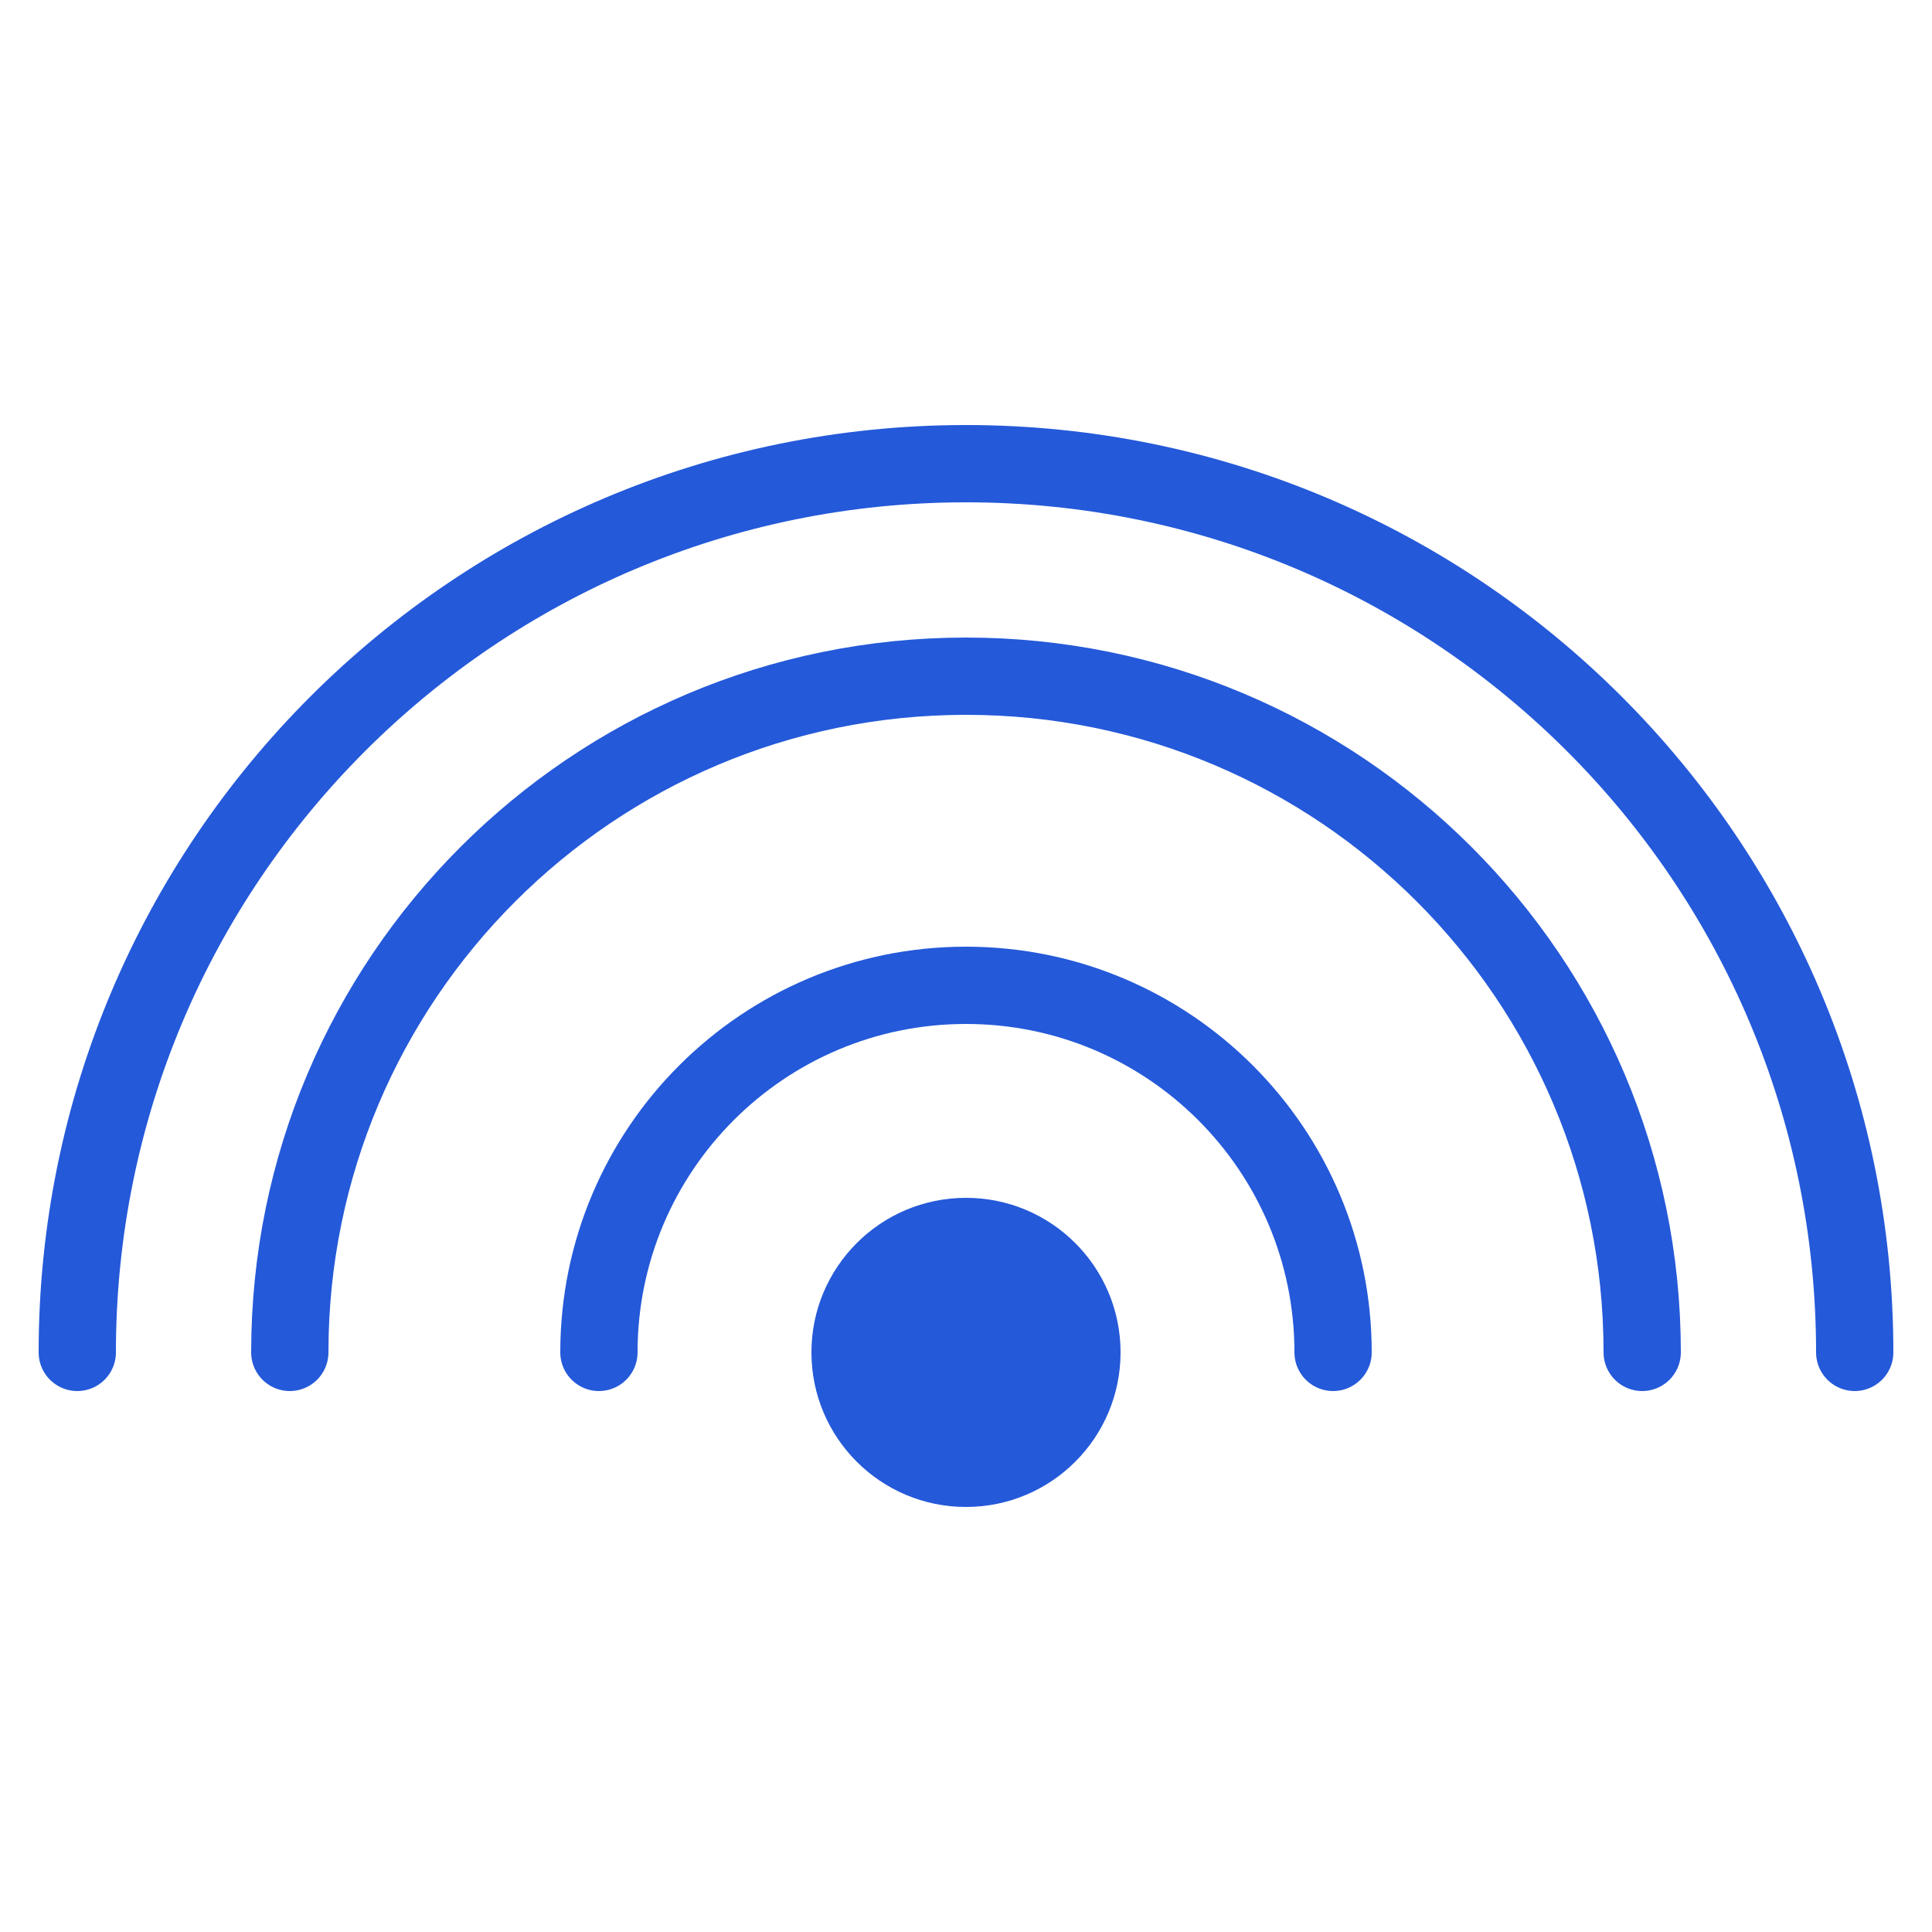
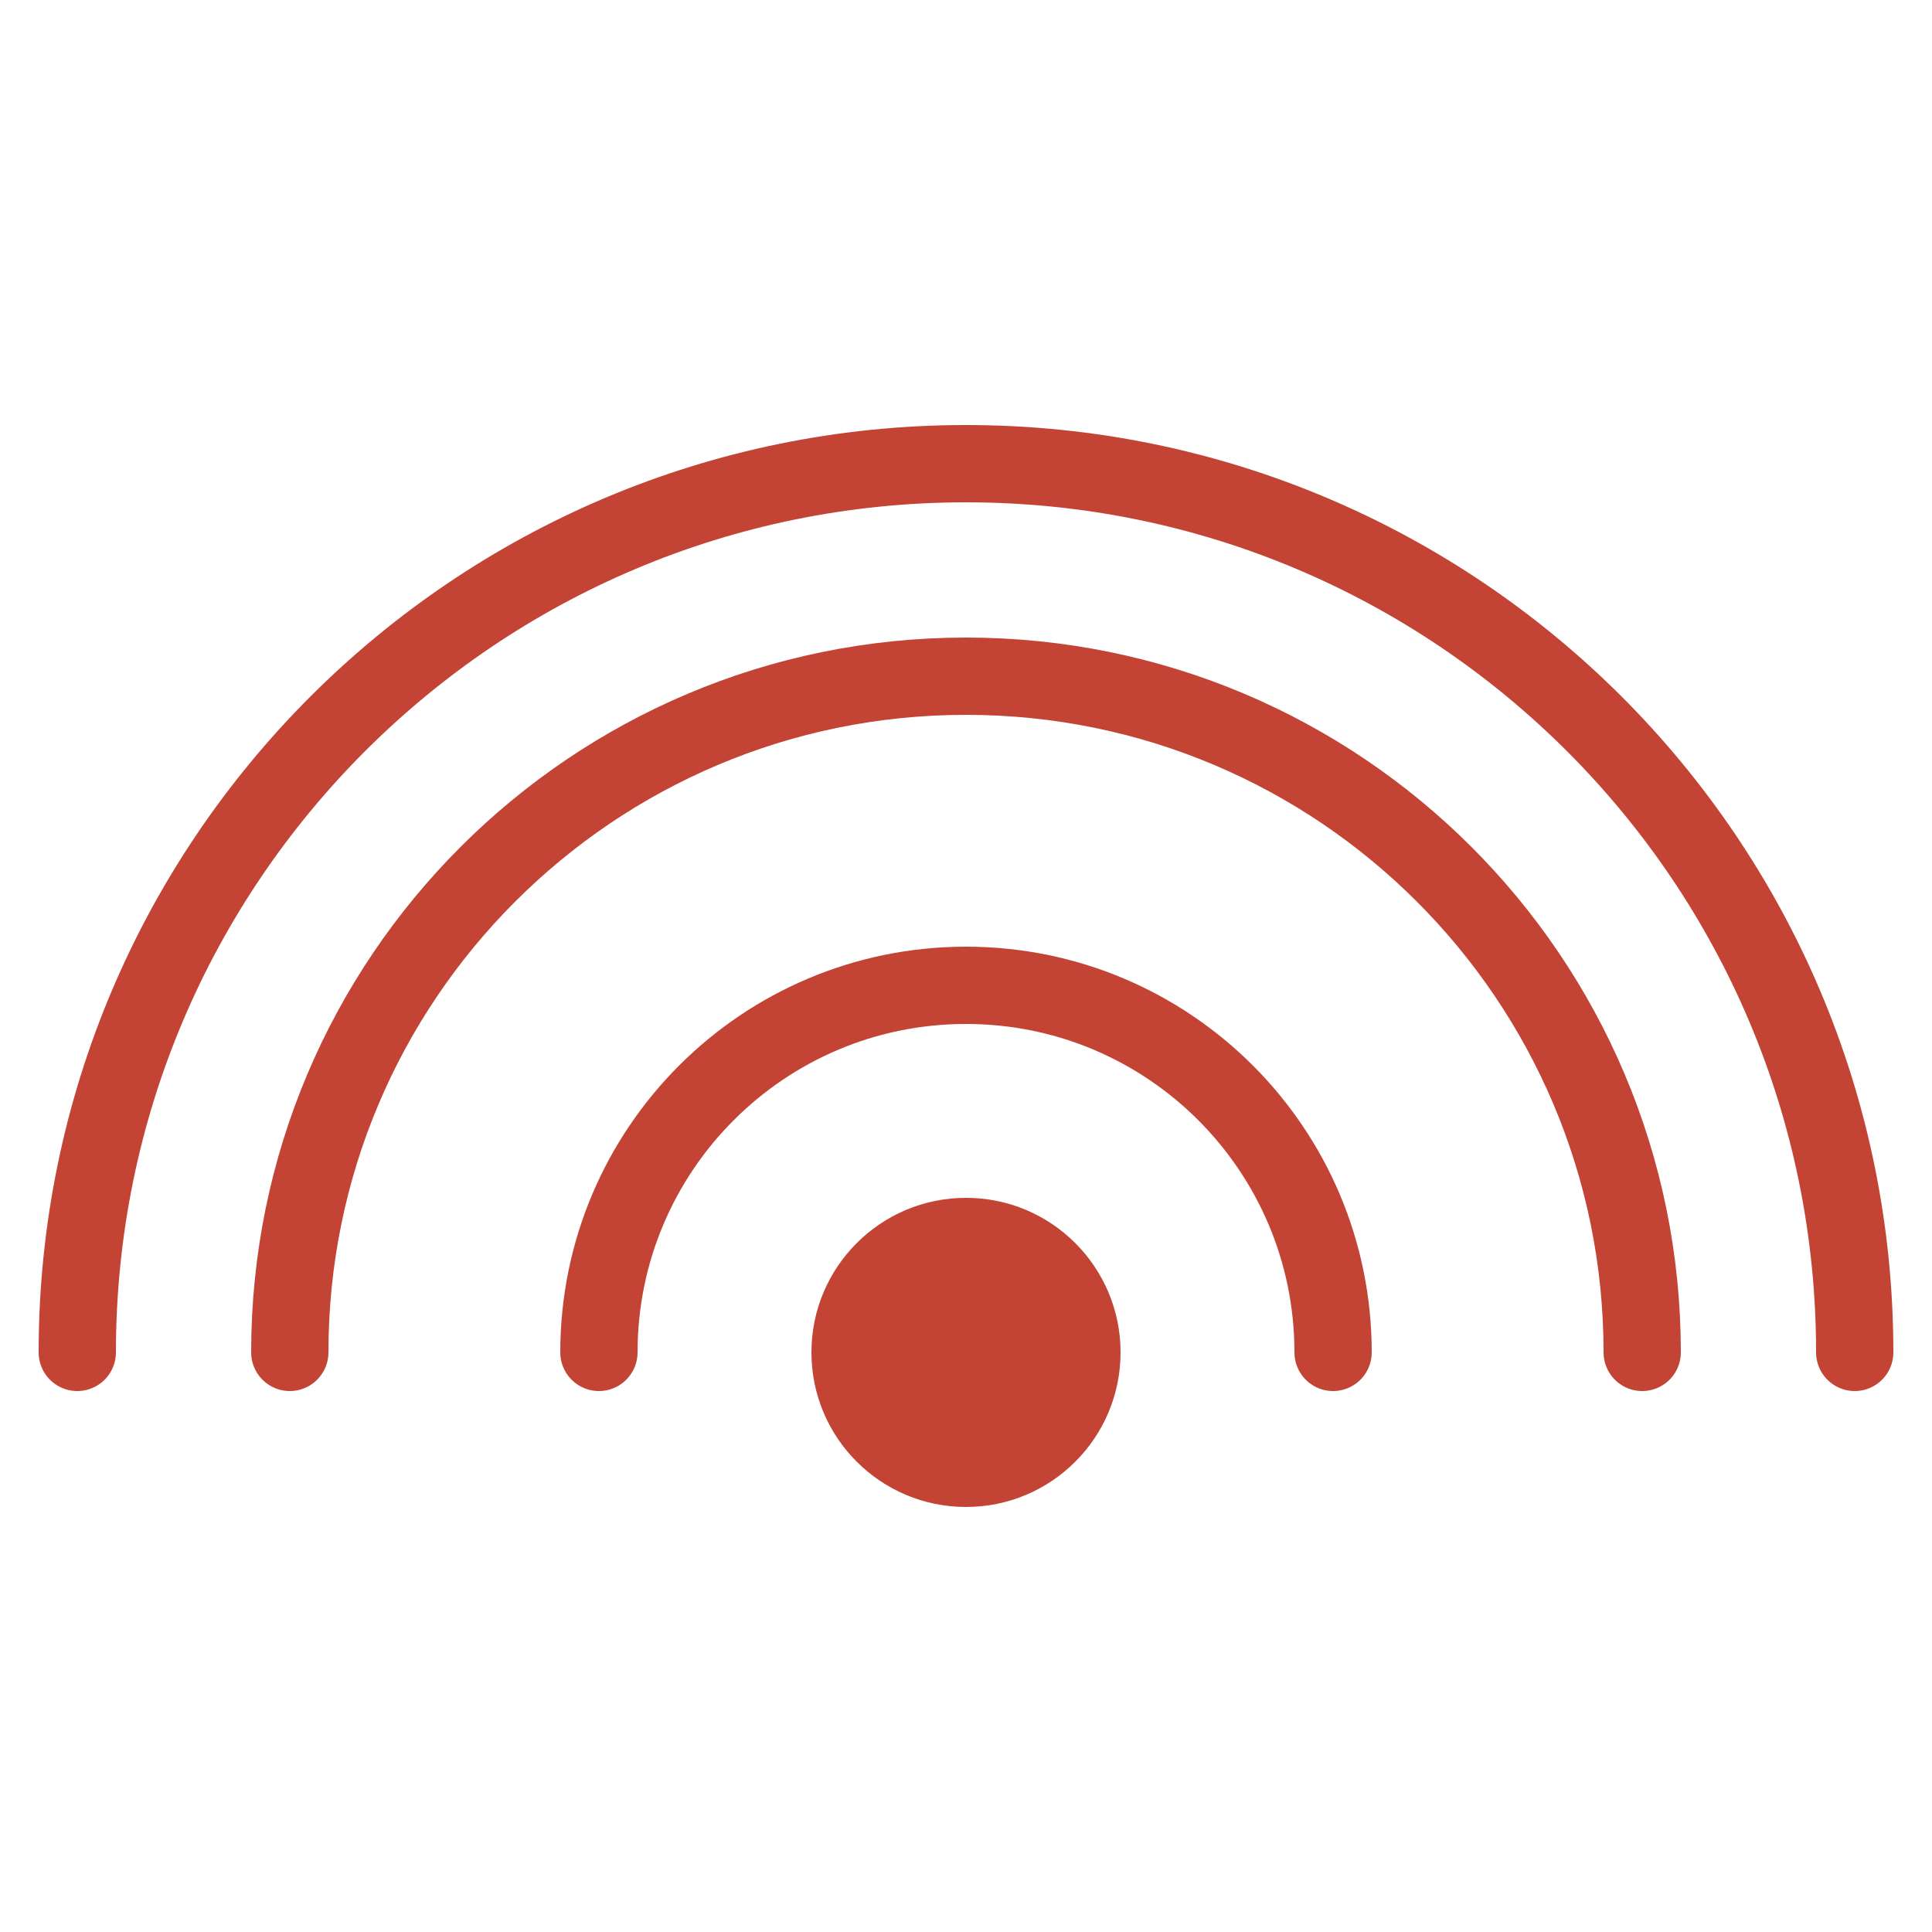
<svg xmlns="http://www.w3.org/2000/svg" width="512" height="512" viewBox="0 0 512 512" role="img">
  <g transform="translate(0 0) scale(5.12) translate(0 -8)" opacity="1">
-     <g fill="none" stroke="#2459D9" stroke-linecap="round" stroke-width="4">
+     <g fill="none" stroke="#C34335" stroke-linecap="round" stroke-width="4">
      <path d="M31 78 A 19 19 0 0 1 69 78" stroke-opacity="1" />
      <path d="M15 78 A 35 35 0 0 1 85 78" stroke-opacity="1" />
      <path d="M4 78 A 46 46 0 0 1 96 78" stroke-opacity="1" />
    </g>
-     <circle cx="50" cy="78" r="8" fill="#2459D9" />
+     <circle cx="50" cy="78" r="8" fill="#C34335" />
  </g>
</svg>
